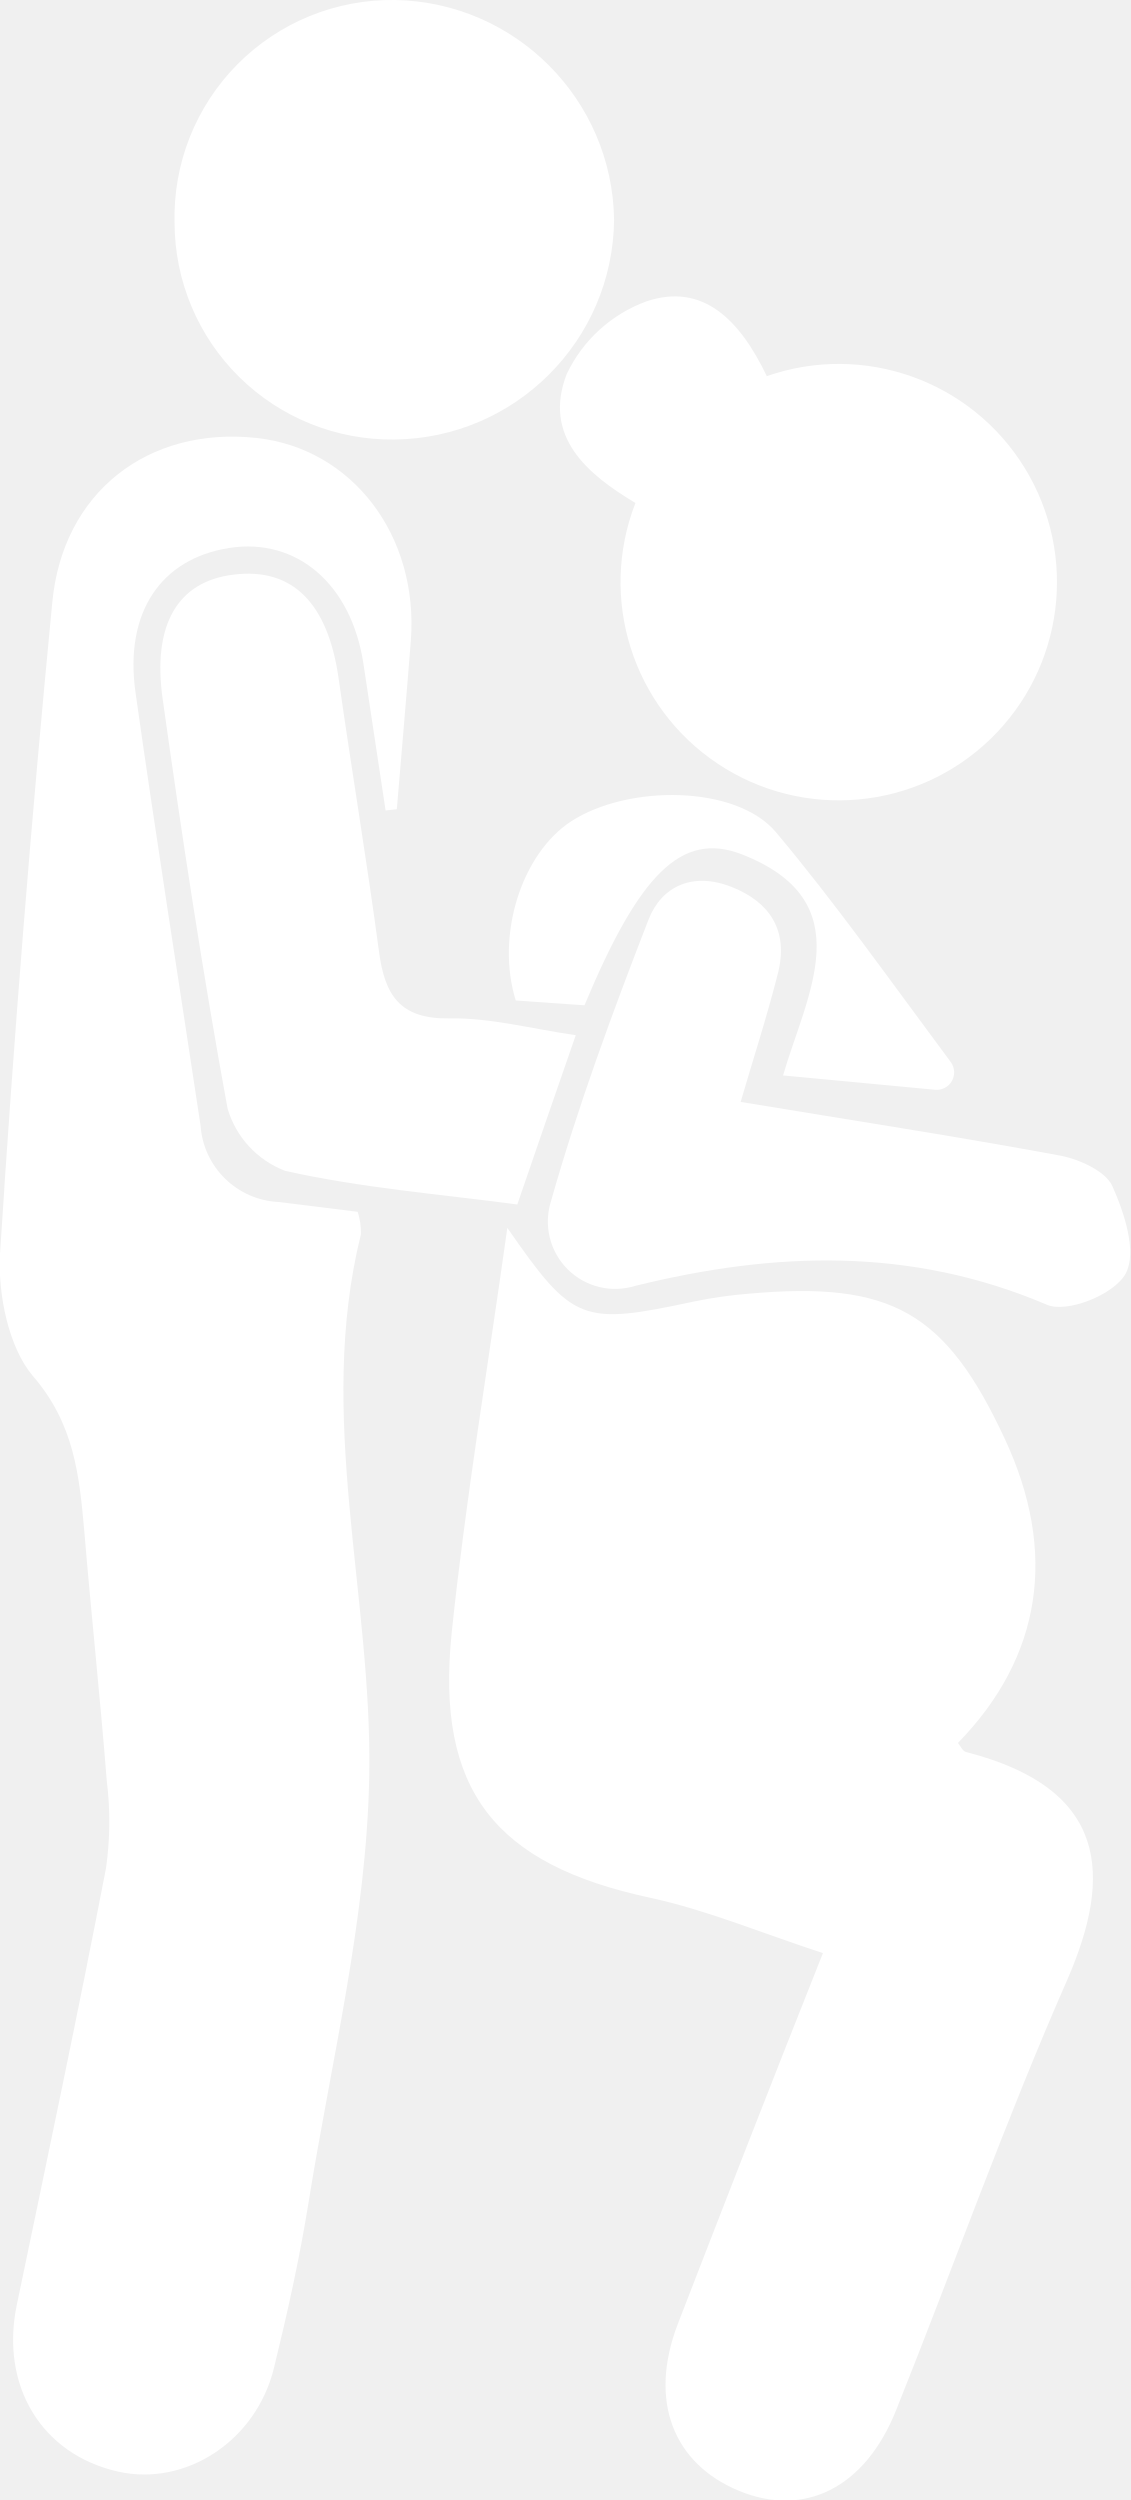
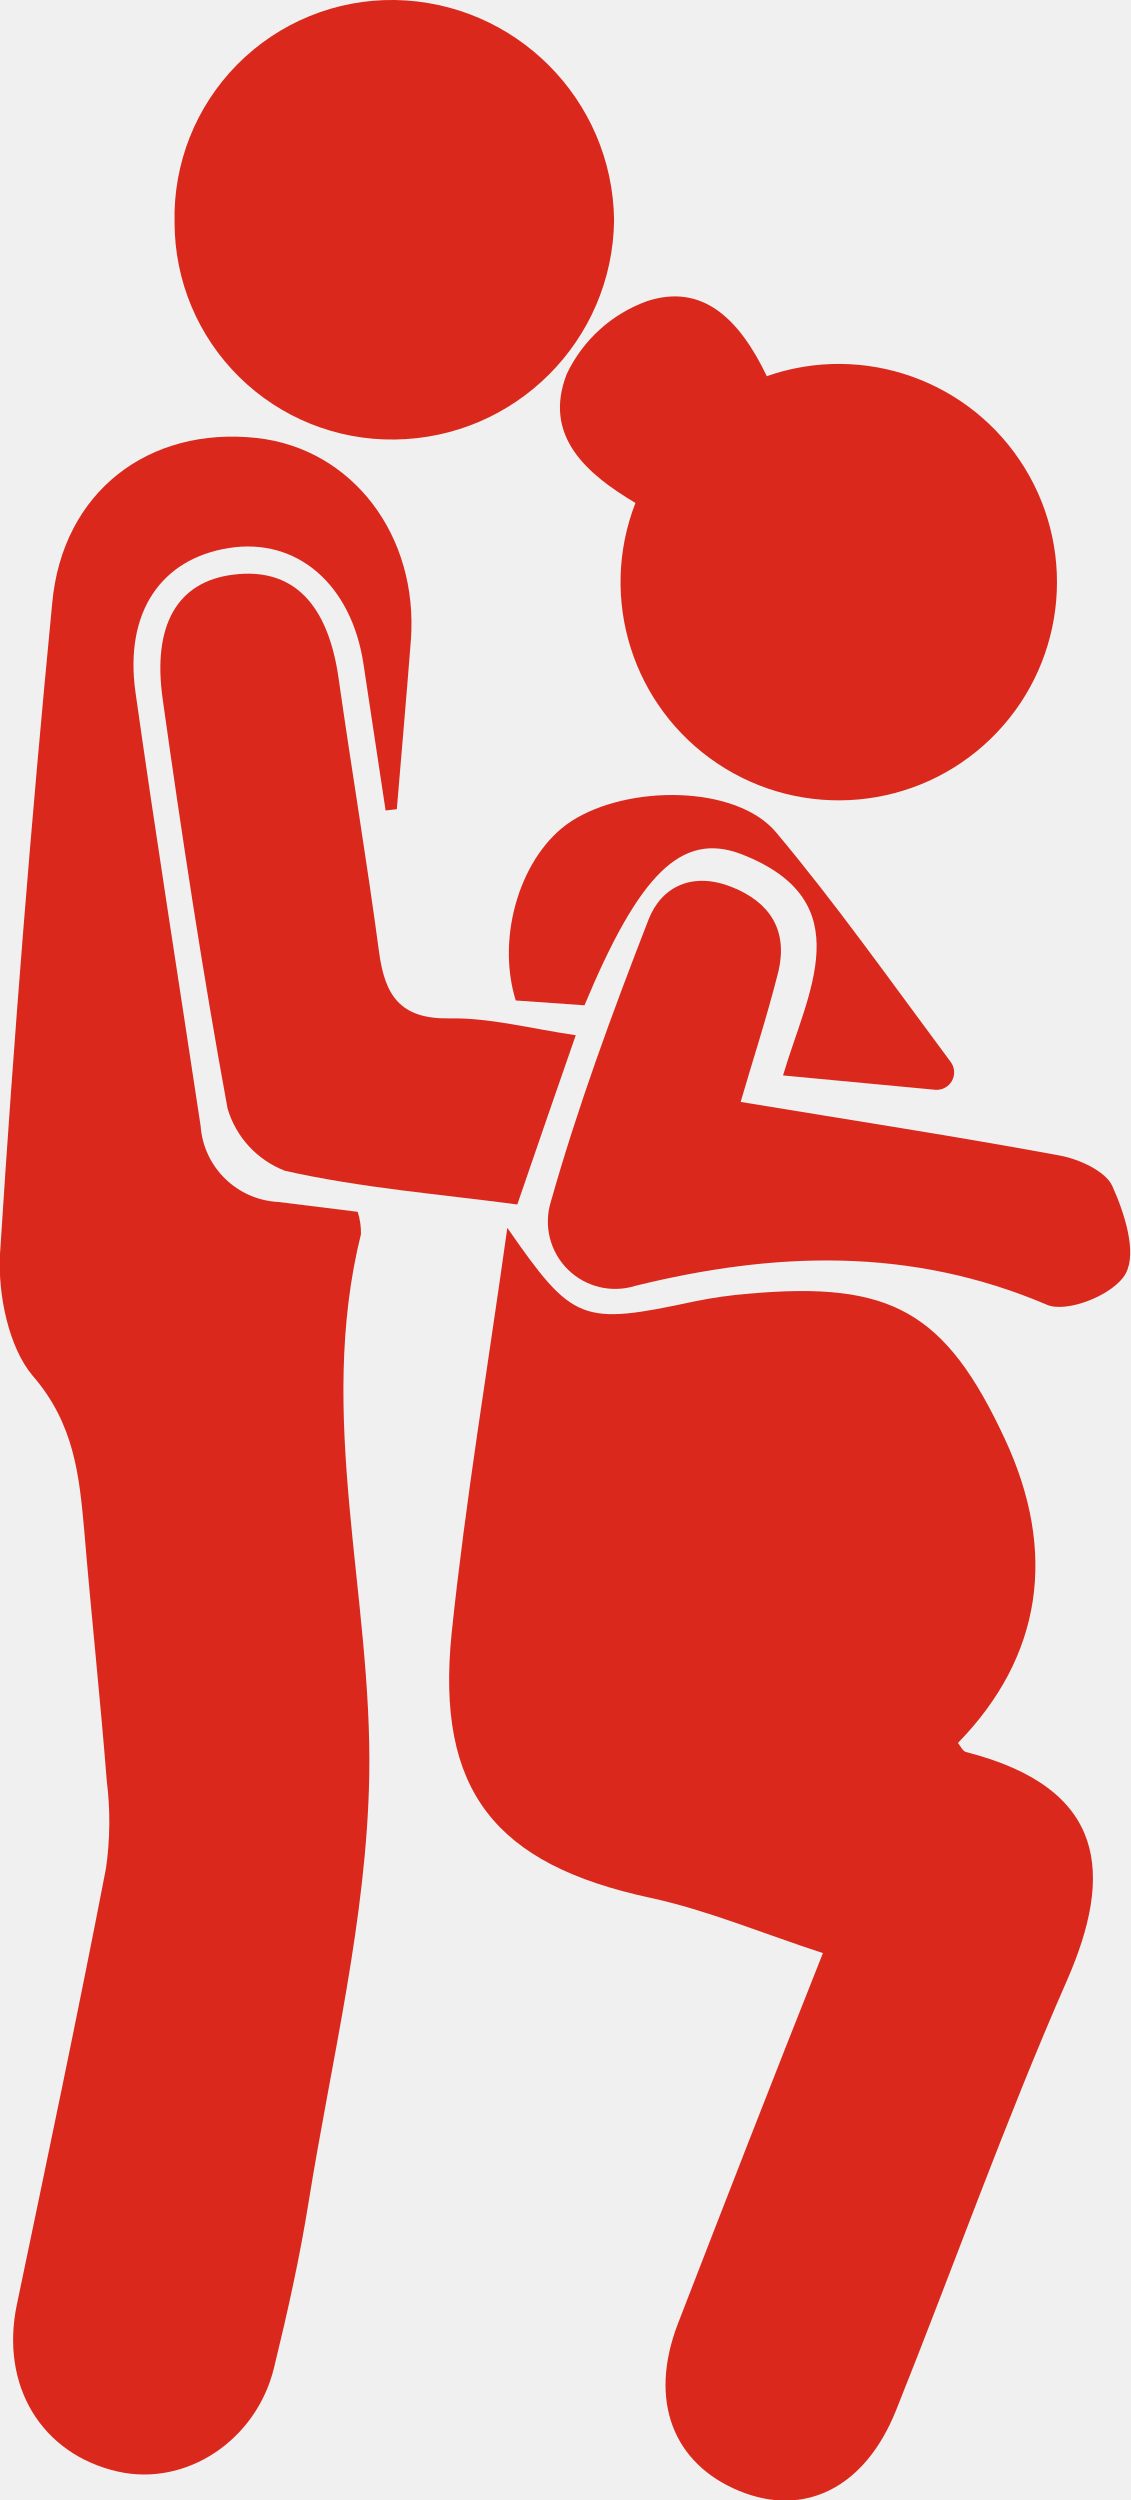
- <svg xmlns="http://www.w3.org/2000/svg" id="Layer_1" data-name="Layer 1" viewBox="0 0 72.51 160.4">
+ <svg xmlns="http://www.w3.org/2000/svg" viewBox="0 0 72.51 160.4">
  <defs>
-     <style>.cls-1{fill:#fff;}</style>
+     <style>.cls-1{fill:#da291c;}</style>
  </defs>
-   <g id="support3">
-     <path class="cls-1" d="M24.74,52c-.47-3.13-.95-6.27-1.42-9.4-.77-5.11-4.27-8.13-8.63-7.44s-6.71,4.12-6,9.24C10,53.67,11.48,63,12.87,72.23a5.27,5.27,0,0,0,5,4.89l5.08.63a4.45,4.45,0,0,1,.21,1.43c-2.9,11.67.74,23.21.53,34.77-.16,9.14-2.43,18.24-3.89,27.34-.57,3.57-1.36,7.11-2.22,10.63-1.14,4.68-5.65,7.63-10,6.66-4.93-1.11-7.58-5.53-6.5-10.71,1.94-9.31,3.91-18.62,5.72-28a21.06,21.06,0,0,0,.05-5.61c-.42-5.35-1-10.7-1.44-16-.32-3.57-.63-6.9-3.32-10C.56,86.44-.14,83.07,0,80.46Q1.33,59.55,3.35,38.7C4,31.54,9.55,27.35,16.46,28.1c6.14.67,10.41,6.26,9.9,13-.28,3.61-.6,7.21-.9,10.82Z" />
-     <path class="cls-1" d="M32.55,78.78c4.22,6.08,4.77,6.27,12,4.72A28.45,28.45,0,0,1,48.08,83c9.11-.81,12.59,1.17,16.38,9.3,3.41,7.3,2.39,14-3,19.53.17.2.31.53.52.58,9.15,2.34,9.4,7.93,6.51,14.58-4,9.1-7.31,18.45-11,27.66-2,5-5.9,6.89-10.08,5.16s-5.83-5.73-3.92-10.71c3-7.75,6-15.47,9.31-23.79-3.85-1.25-7.39-2.75-11.09-3.55-9.91-2.13-13.77-6.84-12.73-17C29.87,96.25,31.29,87.8,32.55,78.78Z" />
-     <path class="cls-1" d="M25.32,28.2A13.93,13.93,0,0,1,11.2,14.29,13.94,13.94,0,0,1,25.34,0,14.31,14.31,0,0,1,39.4,14.11,14.25,14.25,0,0,1,25.32,28.2Z" />
-     <path class="cls-1" d="M36.94,66.42c-1.26,3.63-2.43,7-3.75,10.86-4.95-.66-10-1.06-14.9-2.16a6.13,6.13,0,0,1-3.69-4C13,62.4,11.67,53.64,10.44,44.87c-.69-4.84,1-7.57,4.53-8,3.8-.48,6.08,1.83,6.76,6.69.83,5.85,1.81,11.67,2.59,17.52.37,2.75,1.32,4.31,4.5,4.26C31.43,65.29,34.06,66,36.94,66.42Z" />
-     <path class="cls-1" d="M47.52,70.7c7.14,1.18,13.83,2.21,20.48,3.44,1.24.23,2.92,1,3.36,1.94.78,1.73,1.6,4.25.87,5.62s-3.82,2.59-5.09,2c-8.73-3.71-17.44-3.4-26.38-1.2a4.32,4.32,0,0,1-5.42-5.39C37.07,71,39.28,65,41.61,59c.84-2.15,2.85-3.08,5.34-2.09s3.59,2.81,3,5.39C49.2,65.28,48.25,68.18,47.52,70.7Z" />
-     <path class="cls-1" d="M60,69.92,50.24,69c1.52-5.22,5.1-11.18-2.68-14.2C43.7,53.33,41,56.12,37.5,64.5l-4.41-.31c-1.3-4.19.38-9.42,3.55-11.49,3.66-2.38,10.6-2.34,13.15.7C53.59,57.93,57,62.76,61,68.14A1.12,1.12,0,0,1,60,69.92Z" />
-     <path class="cls-1" d="M49.21,24.16c-1.77-3.71-4.14-6-7.69-4.84A9.13,9.13,0,0,0,36.36,24c-1.55,4,1.32,6.43,4.41,8.27a14,14,0,1,0,8.44-8.14Z" />
+   <g id="Layer_1" data-name="Layer 1">
+     <g id="support3">
+       <path class="cls-1" d="M24.74,52c-.47-3.13-.95-6.27-1.42-9.4-.77-5.11-4.27-8.13-8.63-7.44s-6.71,4.12-6,9.24C10,53.67,11.48,63,12.87,72.23a5.27,5.27,0,0,0,5,4.89l5.08.63a4.45,4.45,0,0,1,.21,1.43c-2.9,11.67.74,23.21.53,34.77-.16,9.14-2.43,18.24-3.89,27.34-.57,3.57-1.36,7.11-2.22,10.63-1.14,4.68-5.65,7.63-10,6.66-4.93-1.11-7.58-5.53-6.5-10.71,1.94-9.31,3.91-18.62,5.72-28a21.06,21.06,0,0,0,.05-5.61c-.42-5.35-1-10.7-1.44-16-.32-3.57-.63-6.9-3.32-10C.56,86.44-.14,83.07,0,80.46Q1.33,59.55,3.35,38.7C4,31.54,9.55,27.35,16.46,28.1c6.14.67,10.41,6.26,9.9,13-.28,3.61-.6,7.21-.9,10.82Z" />
+       <path class="cls-1" d="M32.55,78.78c4.22,6.08,4.77,6.27,12,4.72A28.45,28.45,0,0,1,48.08,83c9.11-.81,12.59,1.17,16.38,9.3,3.41,7.3,2.39,14-3,19.53.17.2.31.53.52.58,9.15,2.34,9.4,7.93,6.51,14.58-4,9.1-7.31,18.45-11,27.66-2,5-5.9,6.89-10.08,5.16s-5.83-5.73-3.92-10.71c3-7.75,6-15.47,9.31-23.79-3.85-1.25-7.39-2.75-11.09-3.55-9.91-2.13-13.77-6.84-12.73-17C29.87,96.25,31.29,87.8,32.55,78.78Z" />
+       <path class="cls-1" d="M25.32,28.2A13.93,13.93,0,0,1,11.2,14.29,13.94,13.94,0,0,1,25.34,0,14.31,14.31,0,0,1,39.4,14.11,14.25,14.25,0,0,1,25.32,28.2Z" />
+       <path class="cls-1" d="M36.94,66.42c-1.26,3.63-2.43,7-3.75,10.86-4.95-.66-10-1.06-14.9-2.16a6.13,6.13,0,0,1-3.69-4C13,62.4,11.67,53.64,10.44,44.87c-.69-4.84,1-7.57,4.53-8,3.8-.48,6.08,1.83,6.76,6.69.83,5.85,1.81,11.67,2.59,17.52.37,2.75,1.32,4.31,4.5,4.26C31.43,65.29,34.06,66,36.94,66.42Z" />
+       <path class="cls-1" d="M47.52,70.7c7.14,1.18,13.83,2.21,20.48,3.44,1.24.23,2.92,1,3.36,1.94.78,1.73,1.6,4.25.87,5.62s-3.82,2.59-5.09,2c-8.73-3.71-17.44-3.4-26.38-1.2a4.32,4.32,0,0,1-5.42-5.39C37.07,71,39.28,65,41.61,59c.84-2.15,2.85-3.08,5.34-2.09s3.59,2.81,3,5.39C49.2,65.28,48.25,68.18,47.52,70.7Z" />
+       <path class="cls-1" d="M60,69.92,50.24,69c1.52-5.22,5.1-11.18-2.68-14.2C43.7,53.33,41,56.12,37.5,64.5l-4.41-.31c-1.3-4.19.38-9.42,3.55-11.49,3.66-2.38,10.6-2.34,13.15.7C53.59,57.93,57,62.76,61,68.14A1.12,1.12,0,0,1,60,69.92Z" />
+       <path class="cls-1" d="M49.21,24.16c-1.77-3.71-4.14-6-7.69-4.84A9.13,9.13,0,0,0,36.36,24c-1.55,4,1.32,6.43,4.41,8.27a14,14,0,1,0,8.44-8.14Z" />
+     </g>
  </g>
</svg>
